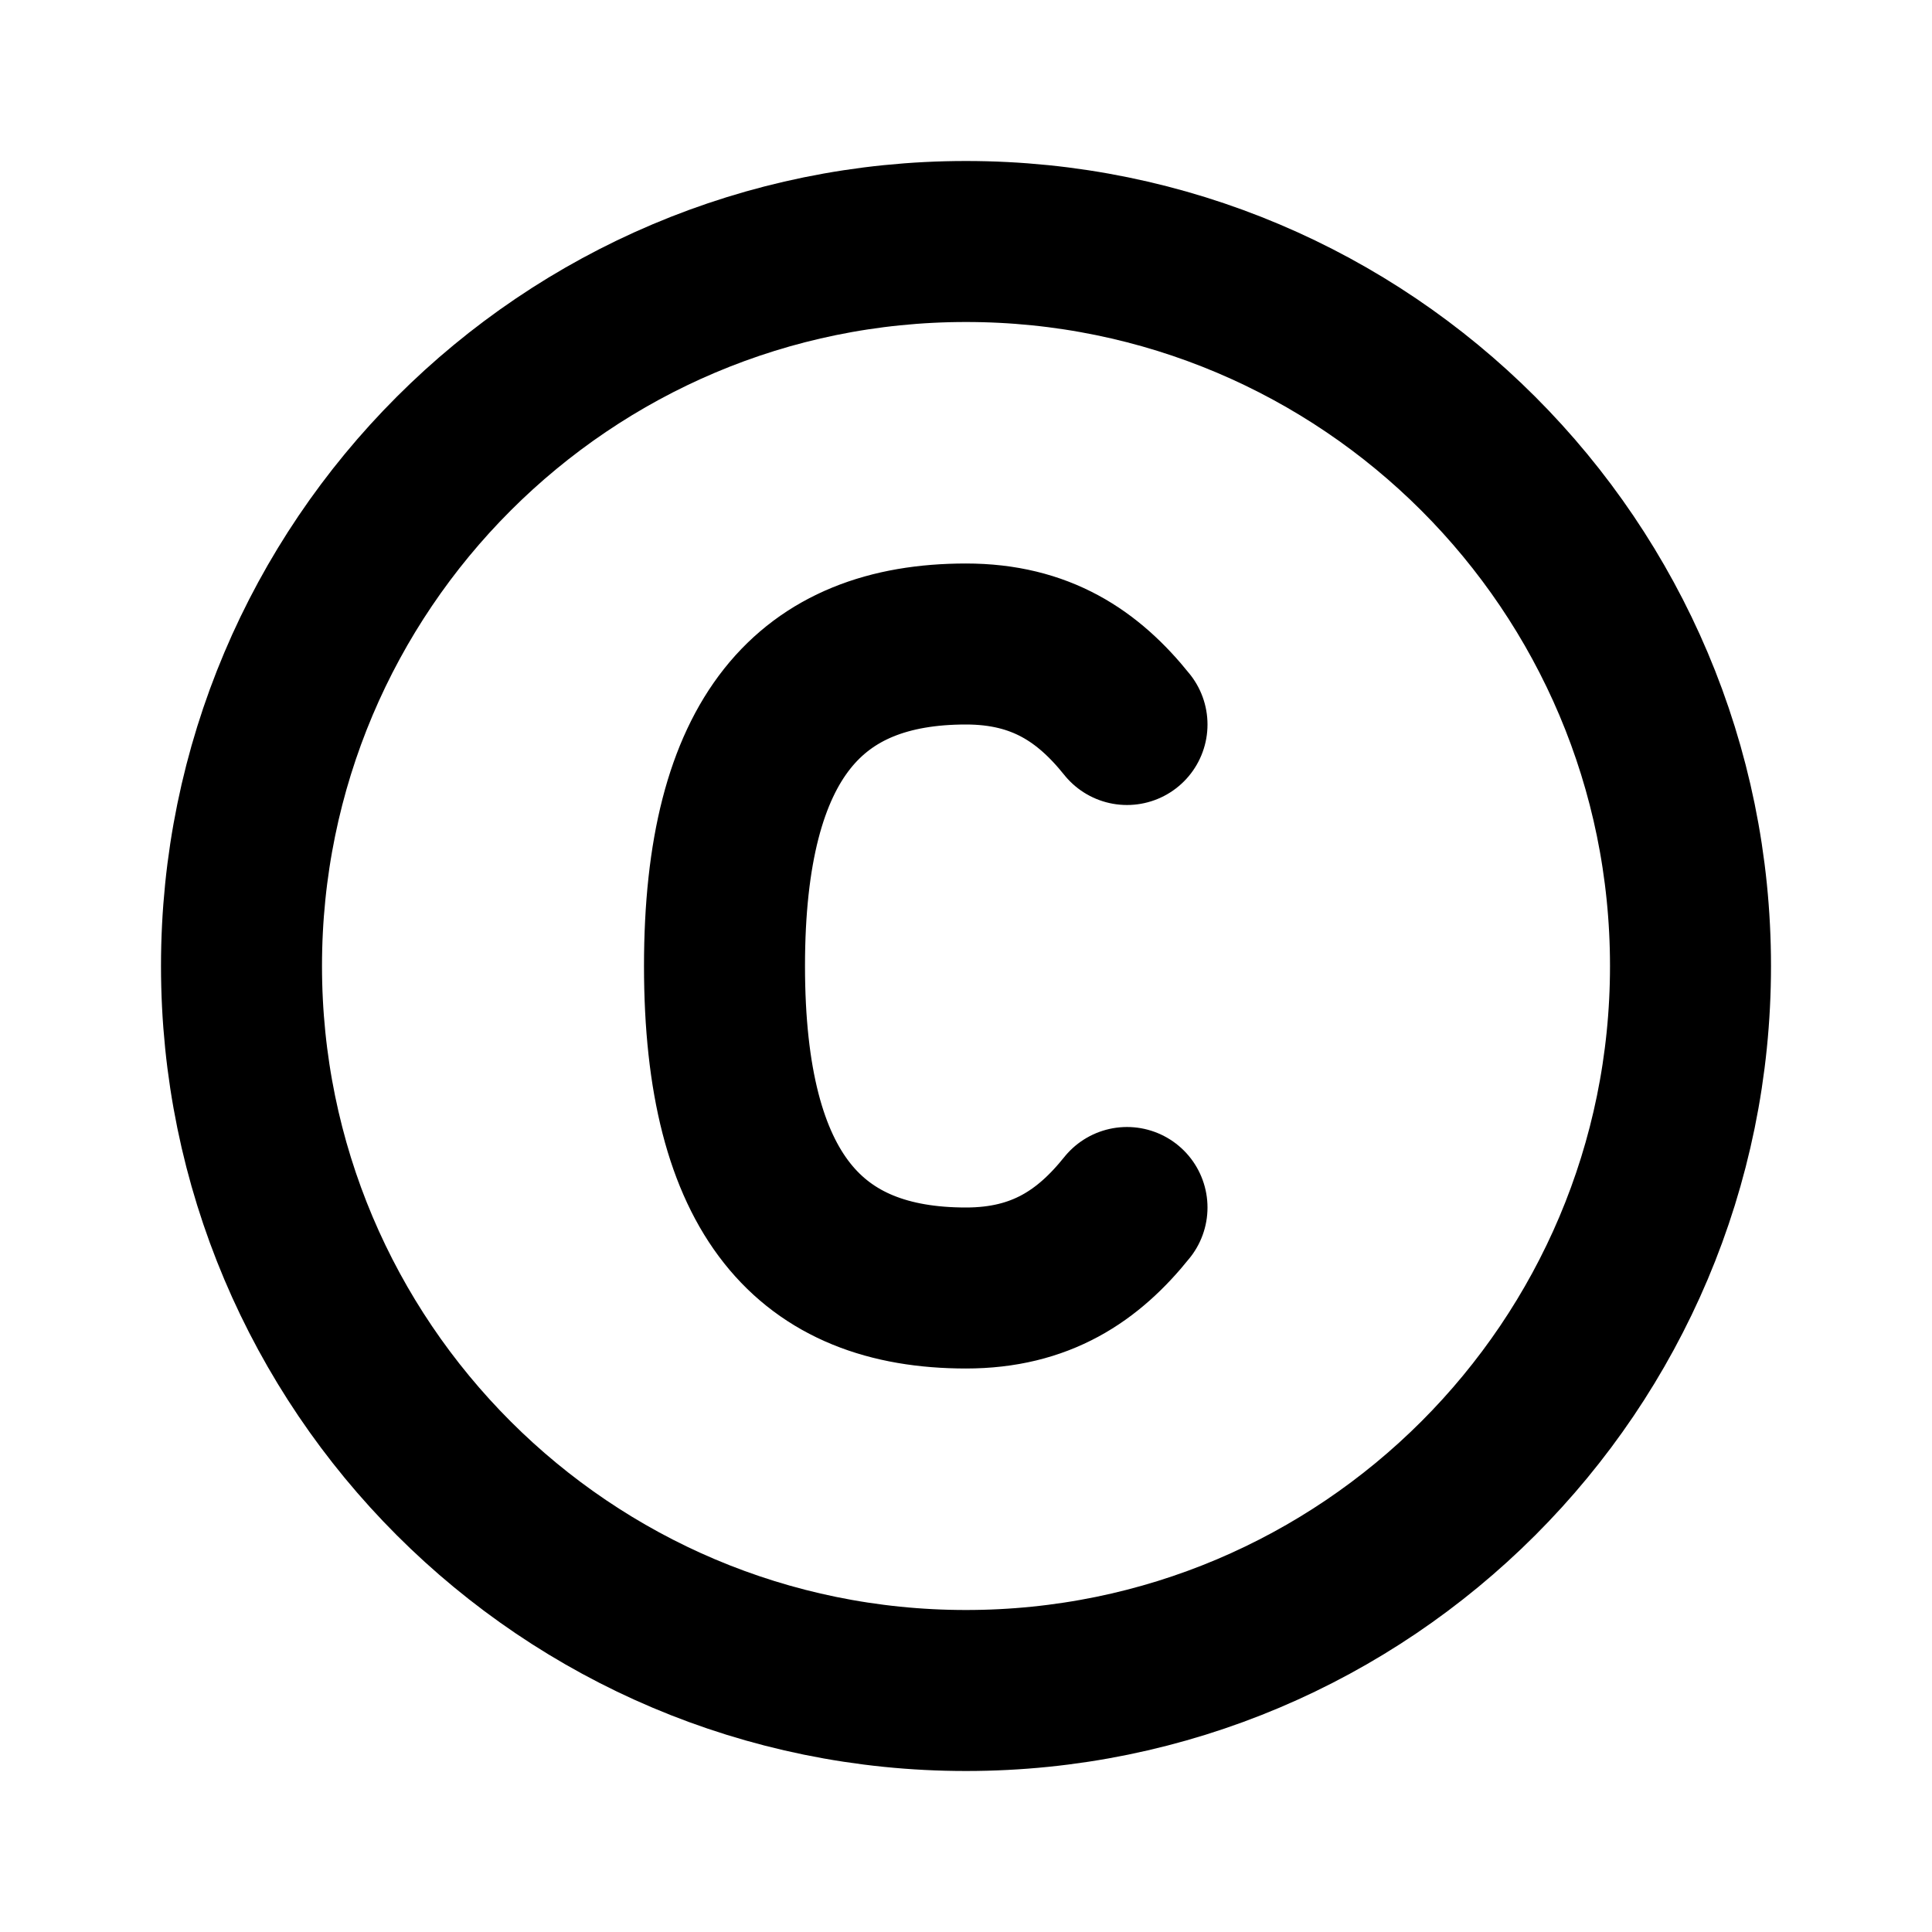
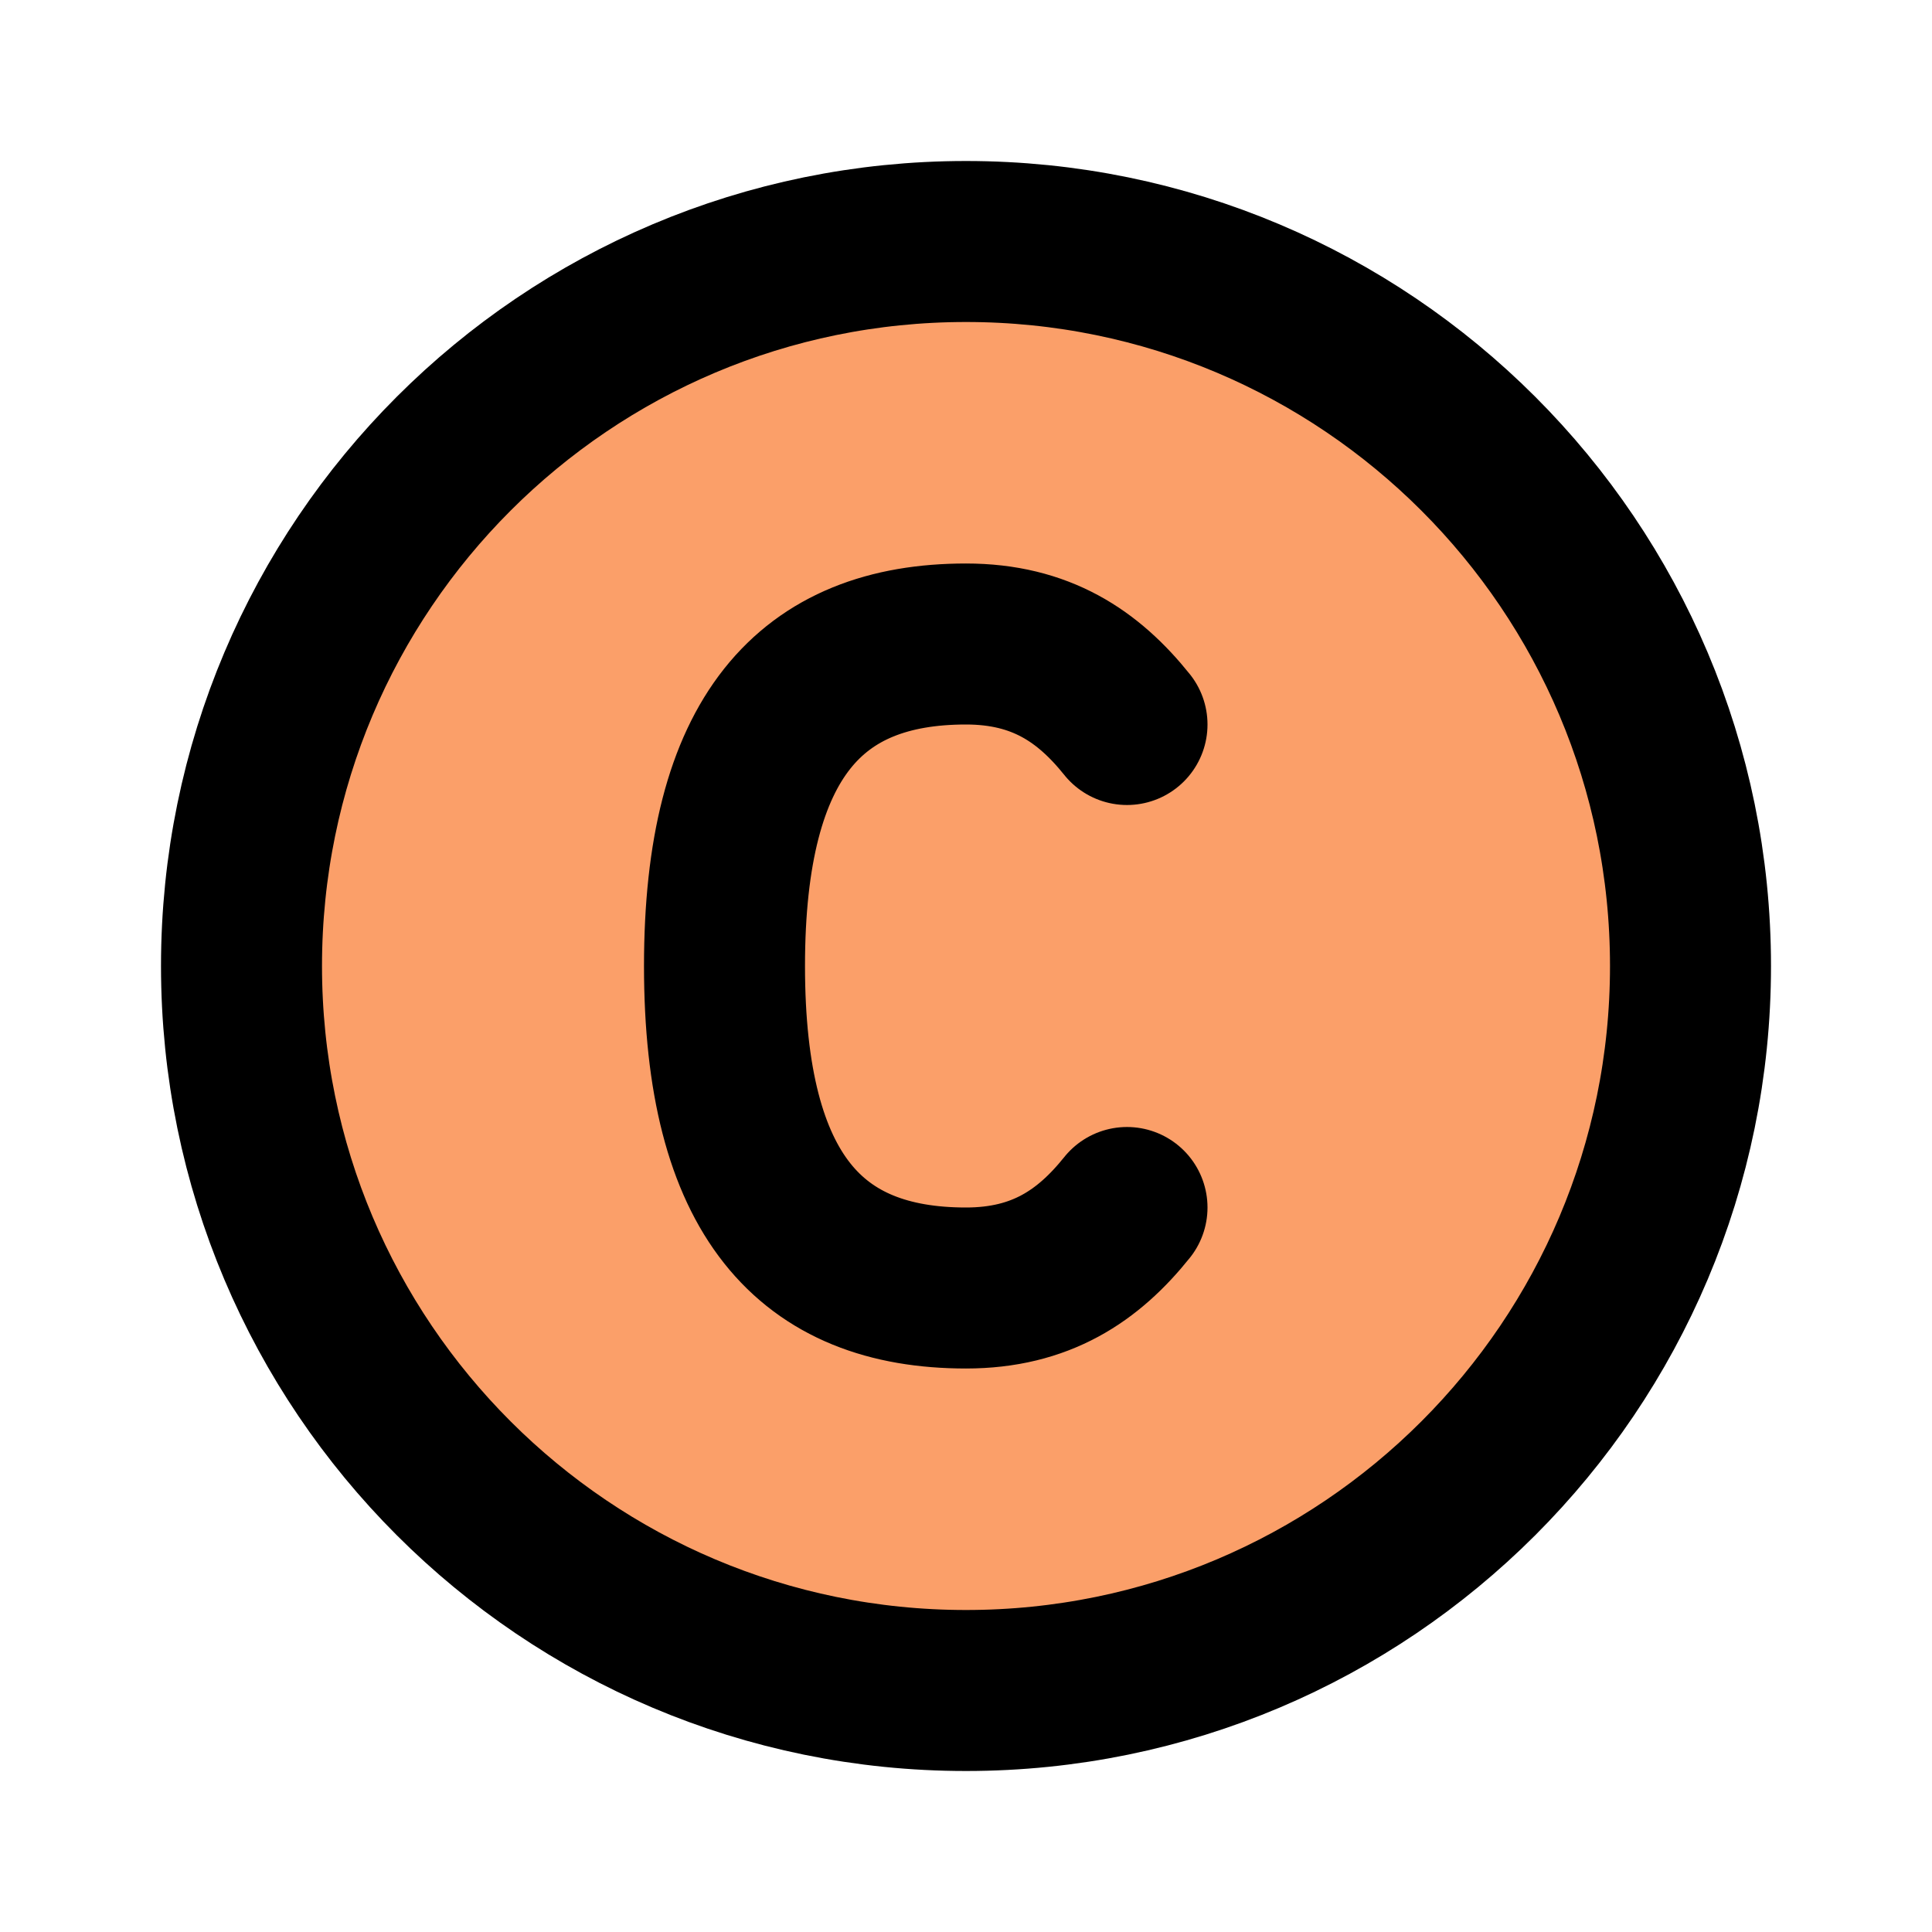
- <svg xmlns="http://www.w3.org/2000/svg" width="800px" height="800px" viewBox="0 0 24 24" fill="none">
+ <svg xmlns="http://www.w3.org/2000/svg" width="800px" height="800px" viewBox="0 0 24 24" fill="#FB9F69">
  <path d="M14 9C13.52 8.401 12.93 8 12 8C10.077 8 9 9.143 9 12C9 14.857 10.077 16 12 16C12.93 16 13.52 15.599 14 15M12 21C16.971 21 21 16.971 21 12C21 7.029 16.971 3 12 3C7.029 3 3 7.029 3 12C3 16.971 7.029 21 12 21Z" stroke="#000000" stroke-width="2" stroke-linecap="round" stroke-linejoin="round" />
</svg>
